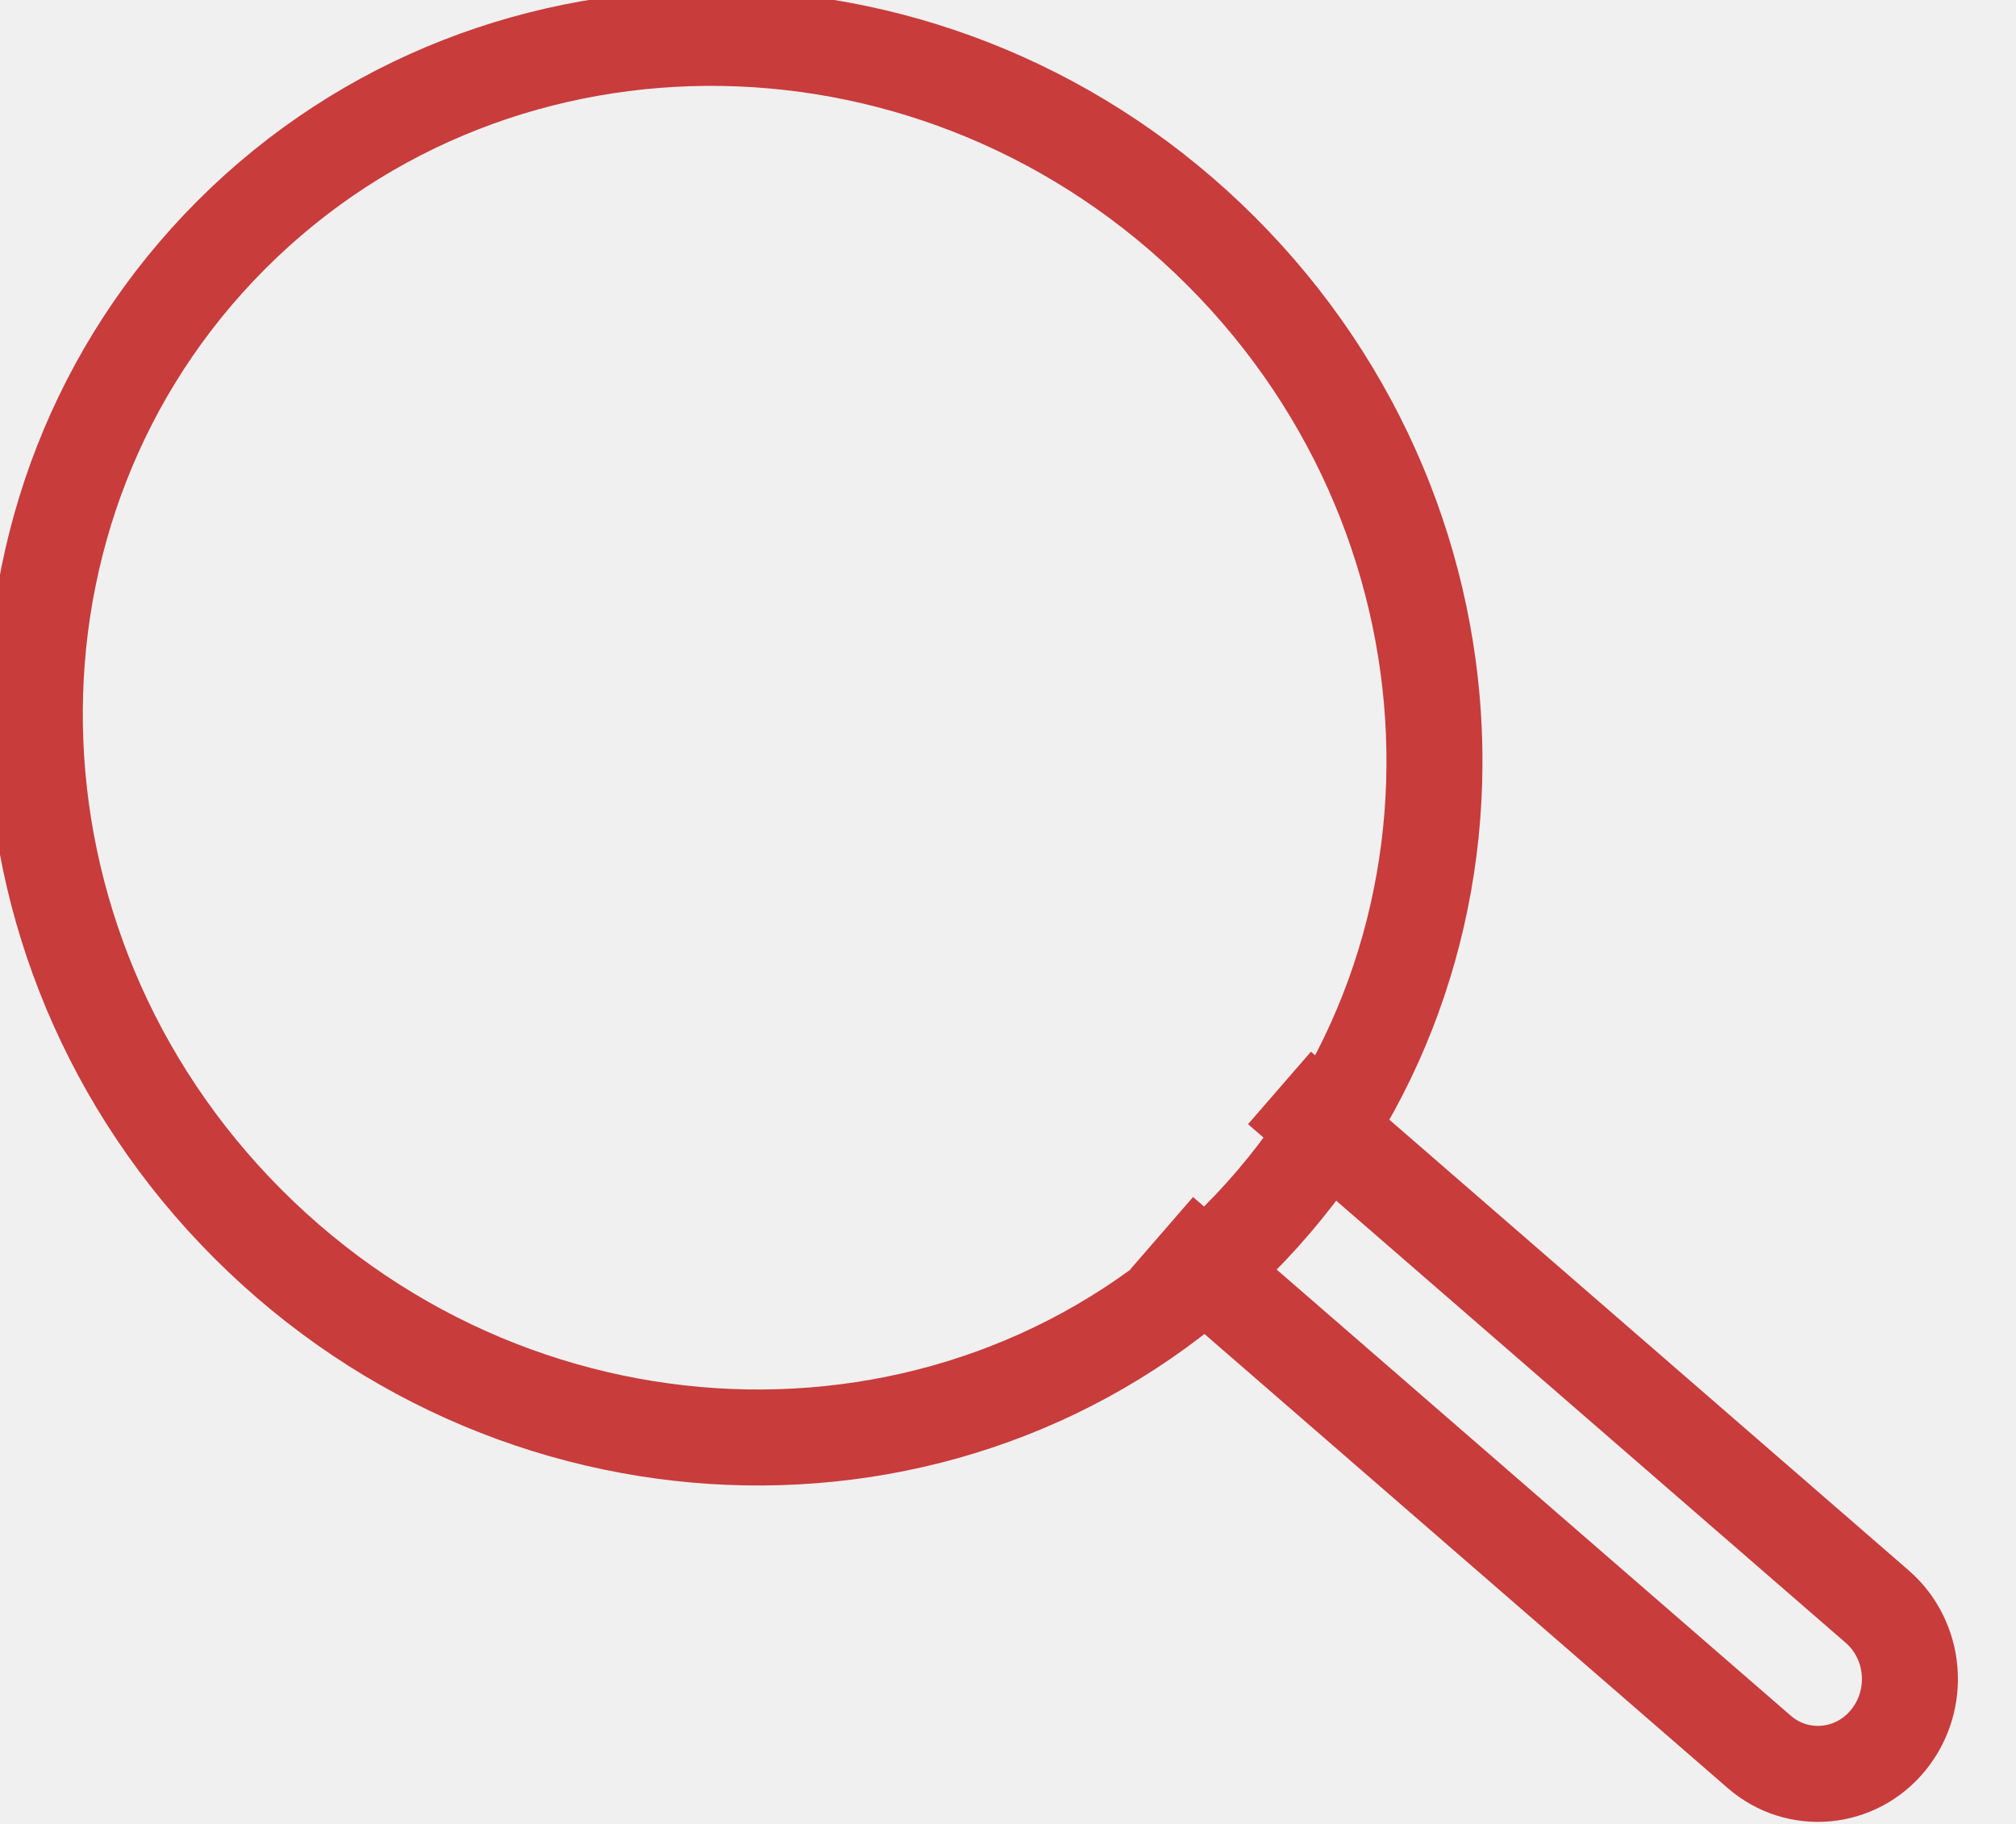
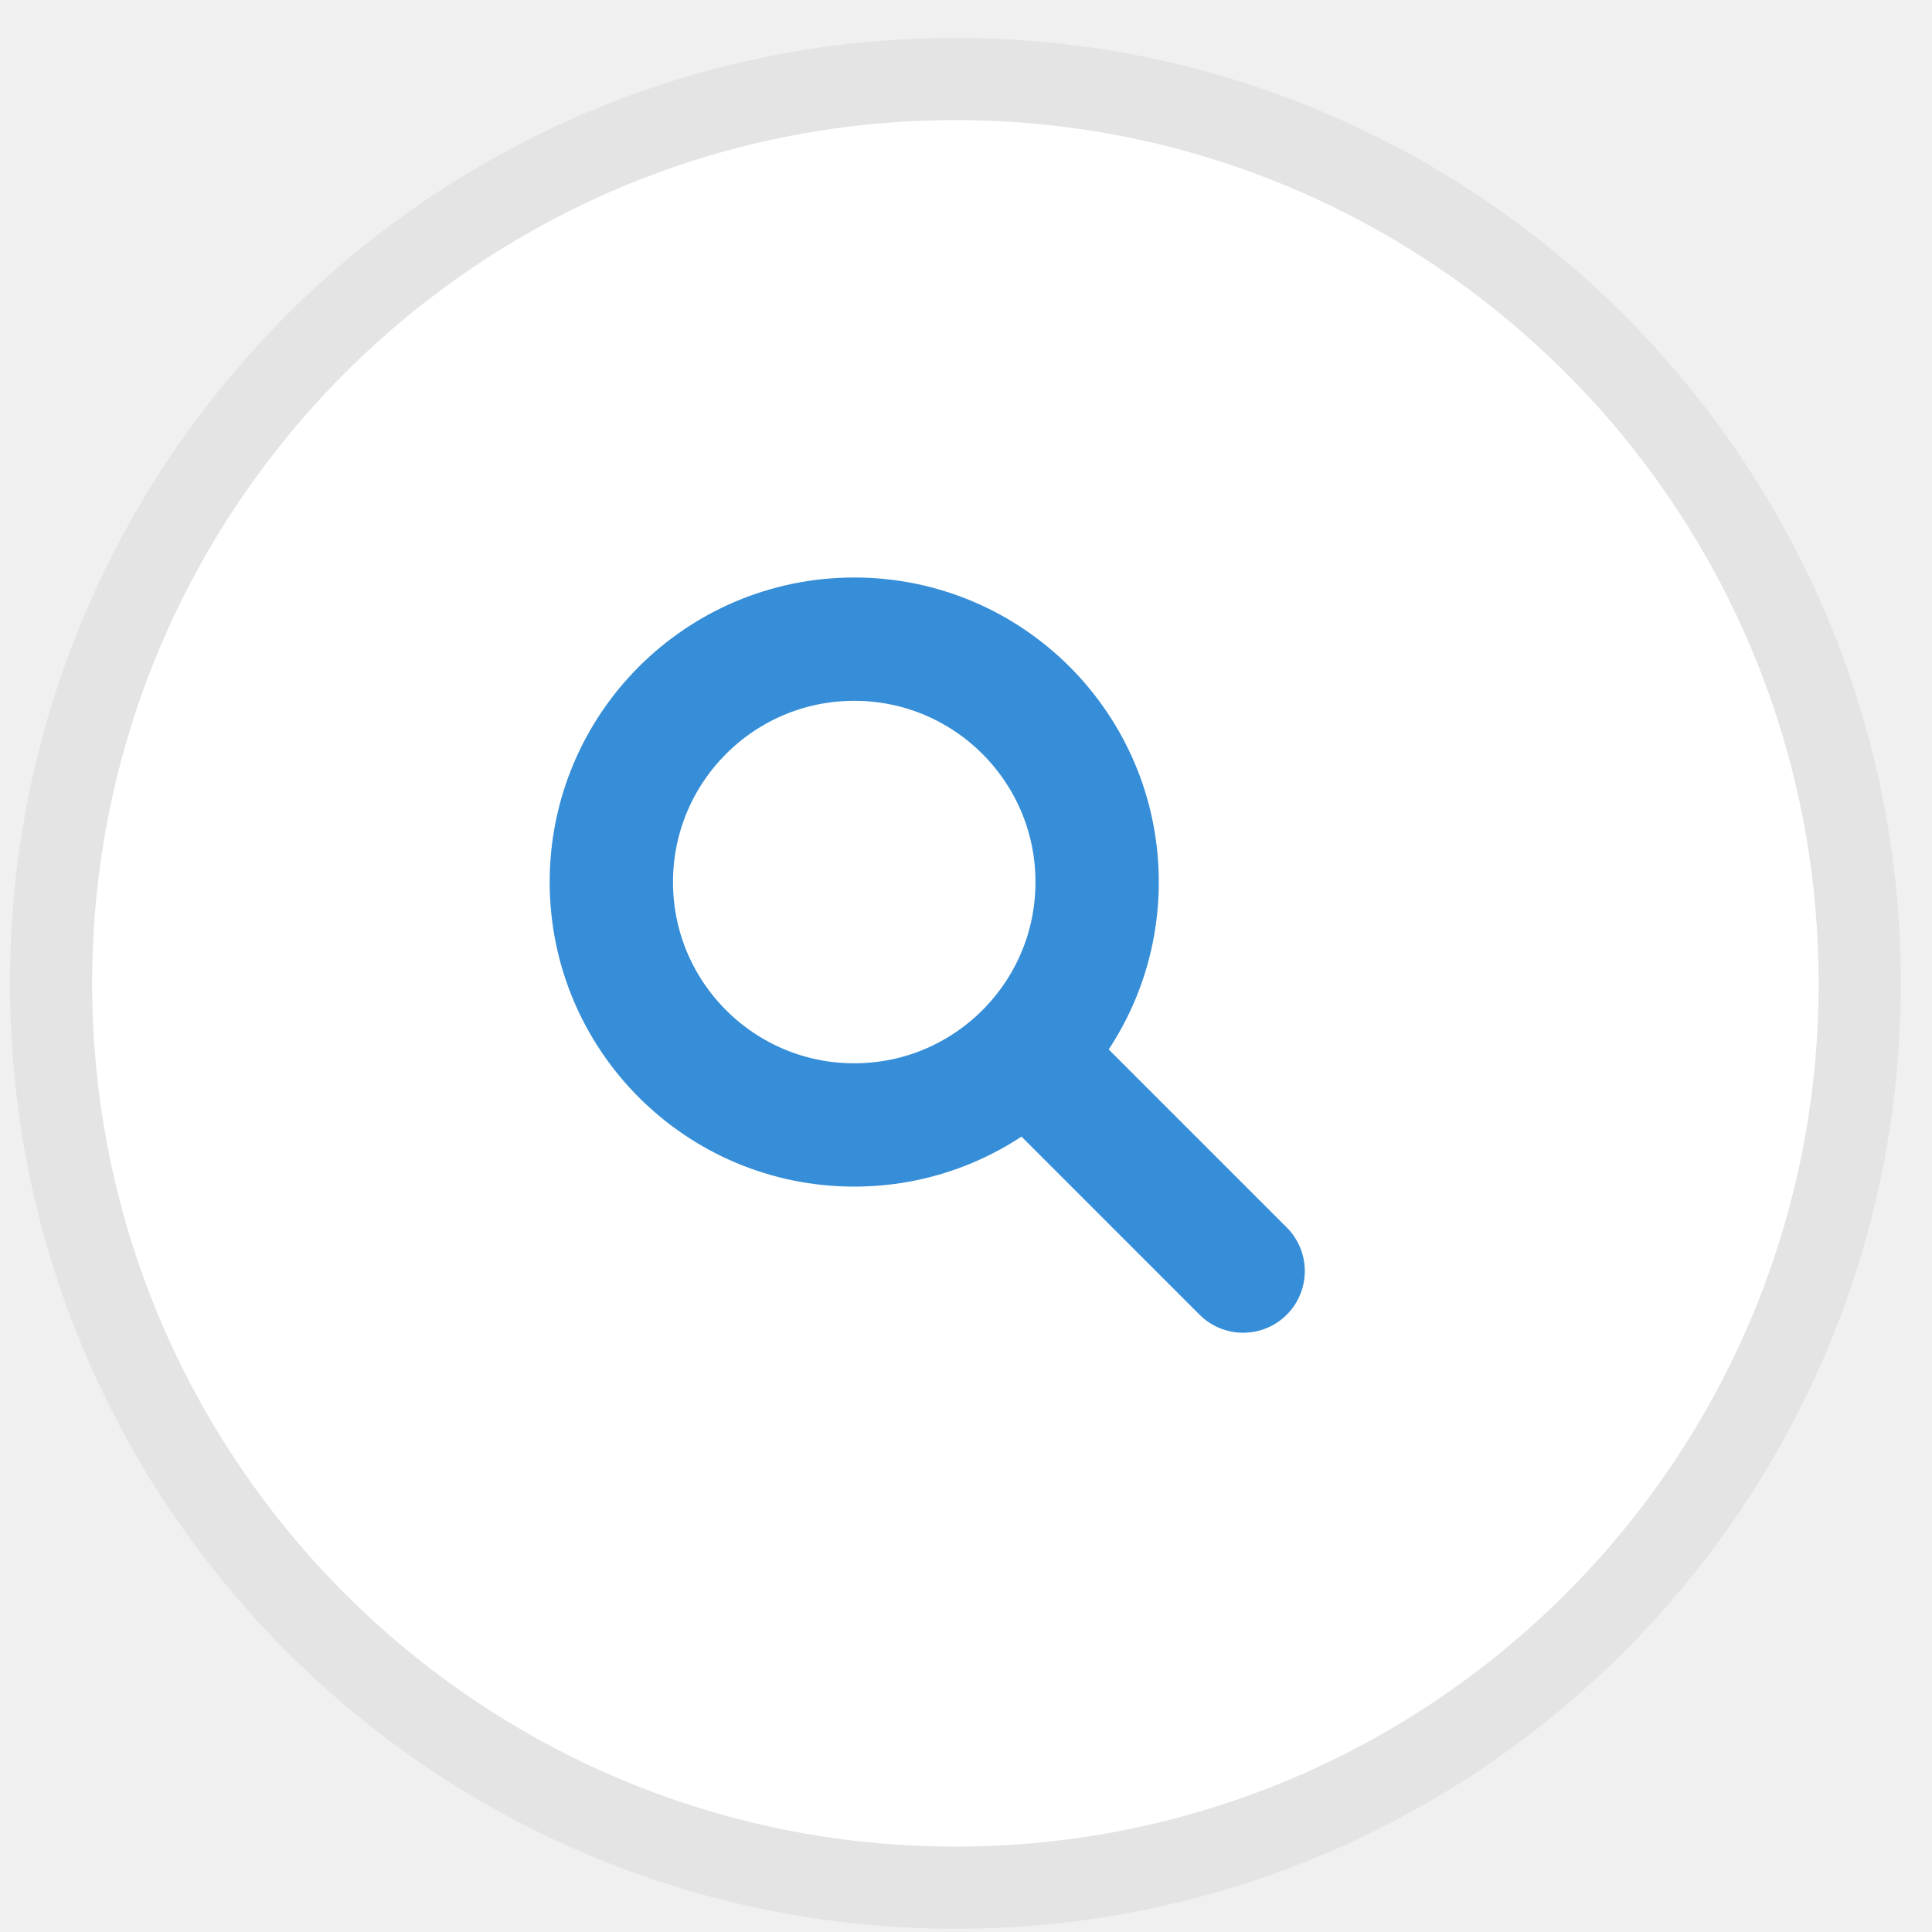
- <svg xmlns="http://www.w3.org/2000/svg" width="21px" height="19px" viewBox="0 0 21 19" version="1.1">
+ <svg xmlns="http://www.w3.org/2000/svg" width="47px" height="47px" viewBox="0 0 47 47" version="1.1">
  <defs />
-   <g id="02-Chat" stroke="none" stroke-width="1" fill="none" fill-rule="evenodd">
-     <g id="02_13-Chat-member-profile" transform="translate(-910, -34)" stroke="#C83C3C">
-       <g id="icons_search" transform="translate(906, 30)">
-         <path d="M17.328,15.333 L23.554,20.736 C23.957,21.086 24.012,21.705 23.67,22.126 L23.67,22.126 C23.331,22.544 22.726,22.597 22.326,22.25 L16.1,16.847" id="Rectangle-9" />
-         <g id="search" transform="translate(11.61785, 11.85355) rotate(-45) translate(-11.61785, -11.85355) translate(4.117851, 3.853553)">
-           <ellipse id="Search" cx="7.644" cy="7.905" rx="7.167" ry="7.411" />
+   <g id="Desktop" stroke="none" stroke-width="1" fill="none" fill-rule="evenodd">
+     <g id="Team-discussion" transform="translate(-1138, -14)">
+       <g id="Search" transform="translate(1139, 15)">
+         <path d="M22.242,44.922 C34.392,44.922 44.242,35.072 44.242,22.922 C44.242,10.772 34.392,0.922 22.242,0.922 C10.092,0.922 0.242,10.772 0.242,22.922 C0.242,35.072 10.092,44.922 22.242,44.922 Z" id="Circle" stroke="#E4E4E4" stroke-width="2" fill="#FFFFFF" />
+         <g id="Group-6" transform="translate(13.24219, 13.92188)" stroke="#358ED7" stroke-width="3">
+           <circle id="Oval-35" cx="6.539" cy="6.536" r="5.909" />
+           <path d="M11.111,11.111 L16,16" id="Line" stroke-linecap="round" stroke-linejoin="round" />
        </g>
      </g>
    </g>
  </g>
</svg>
